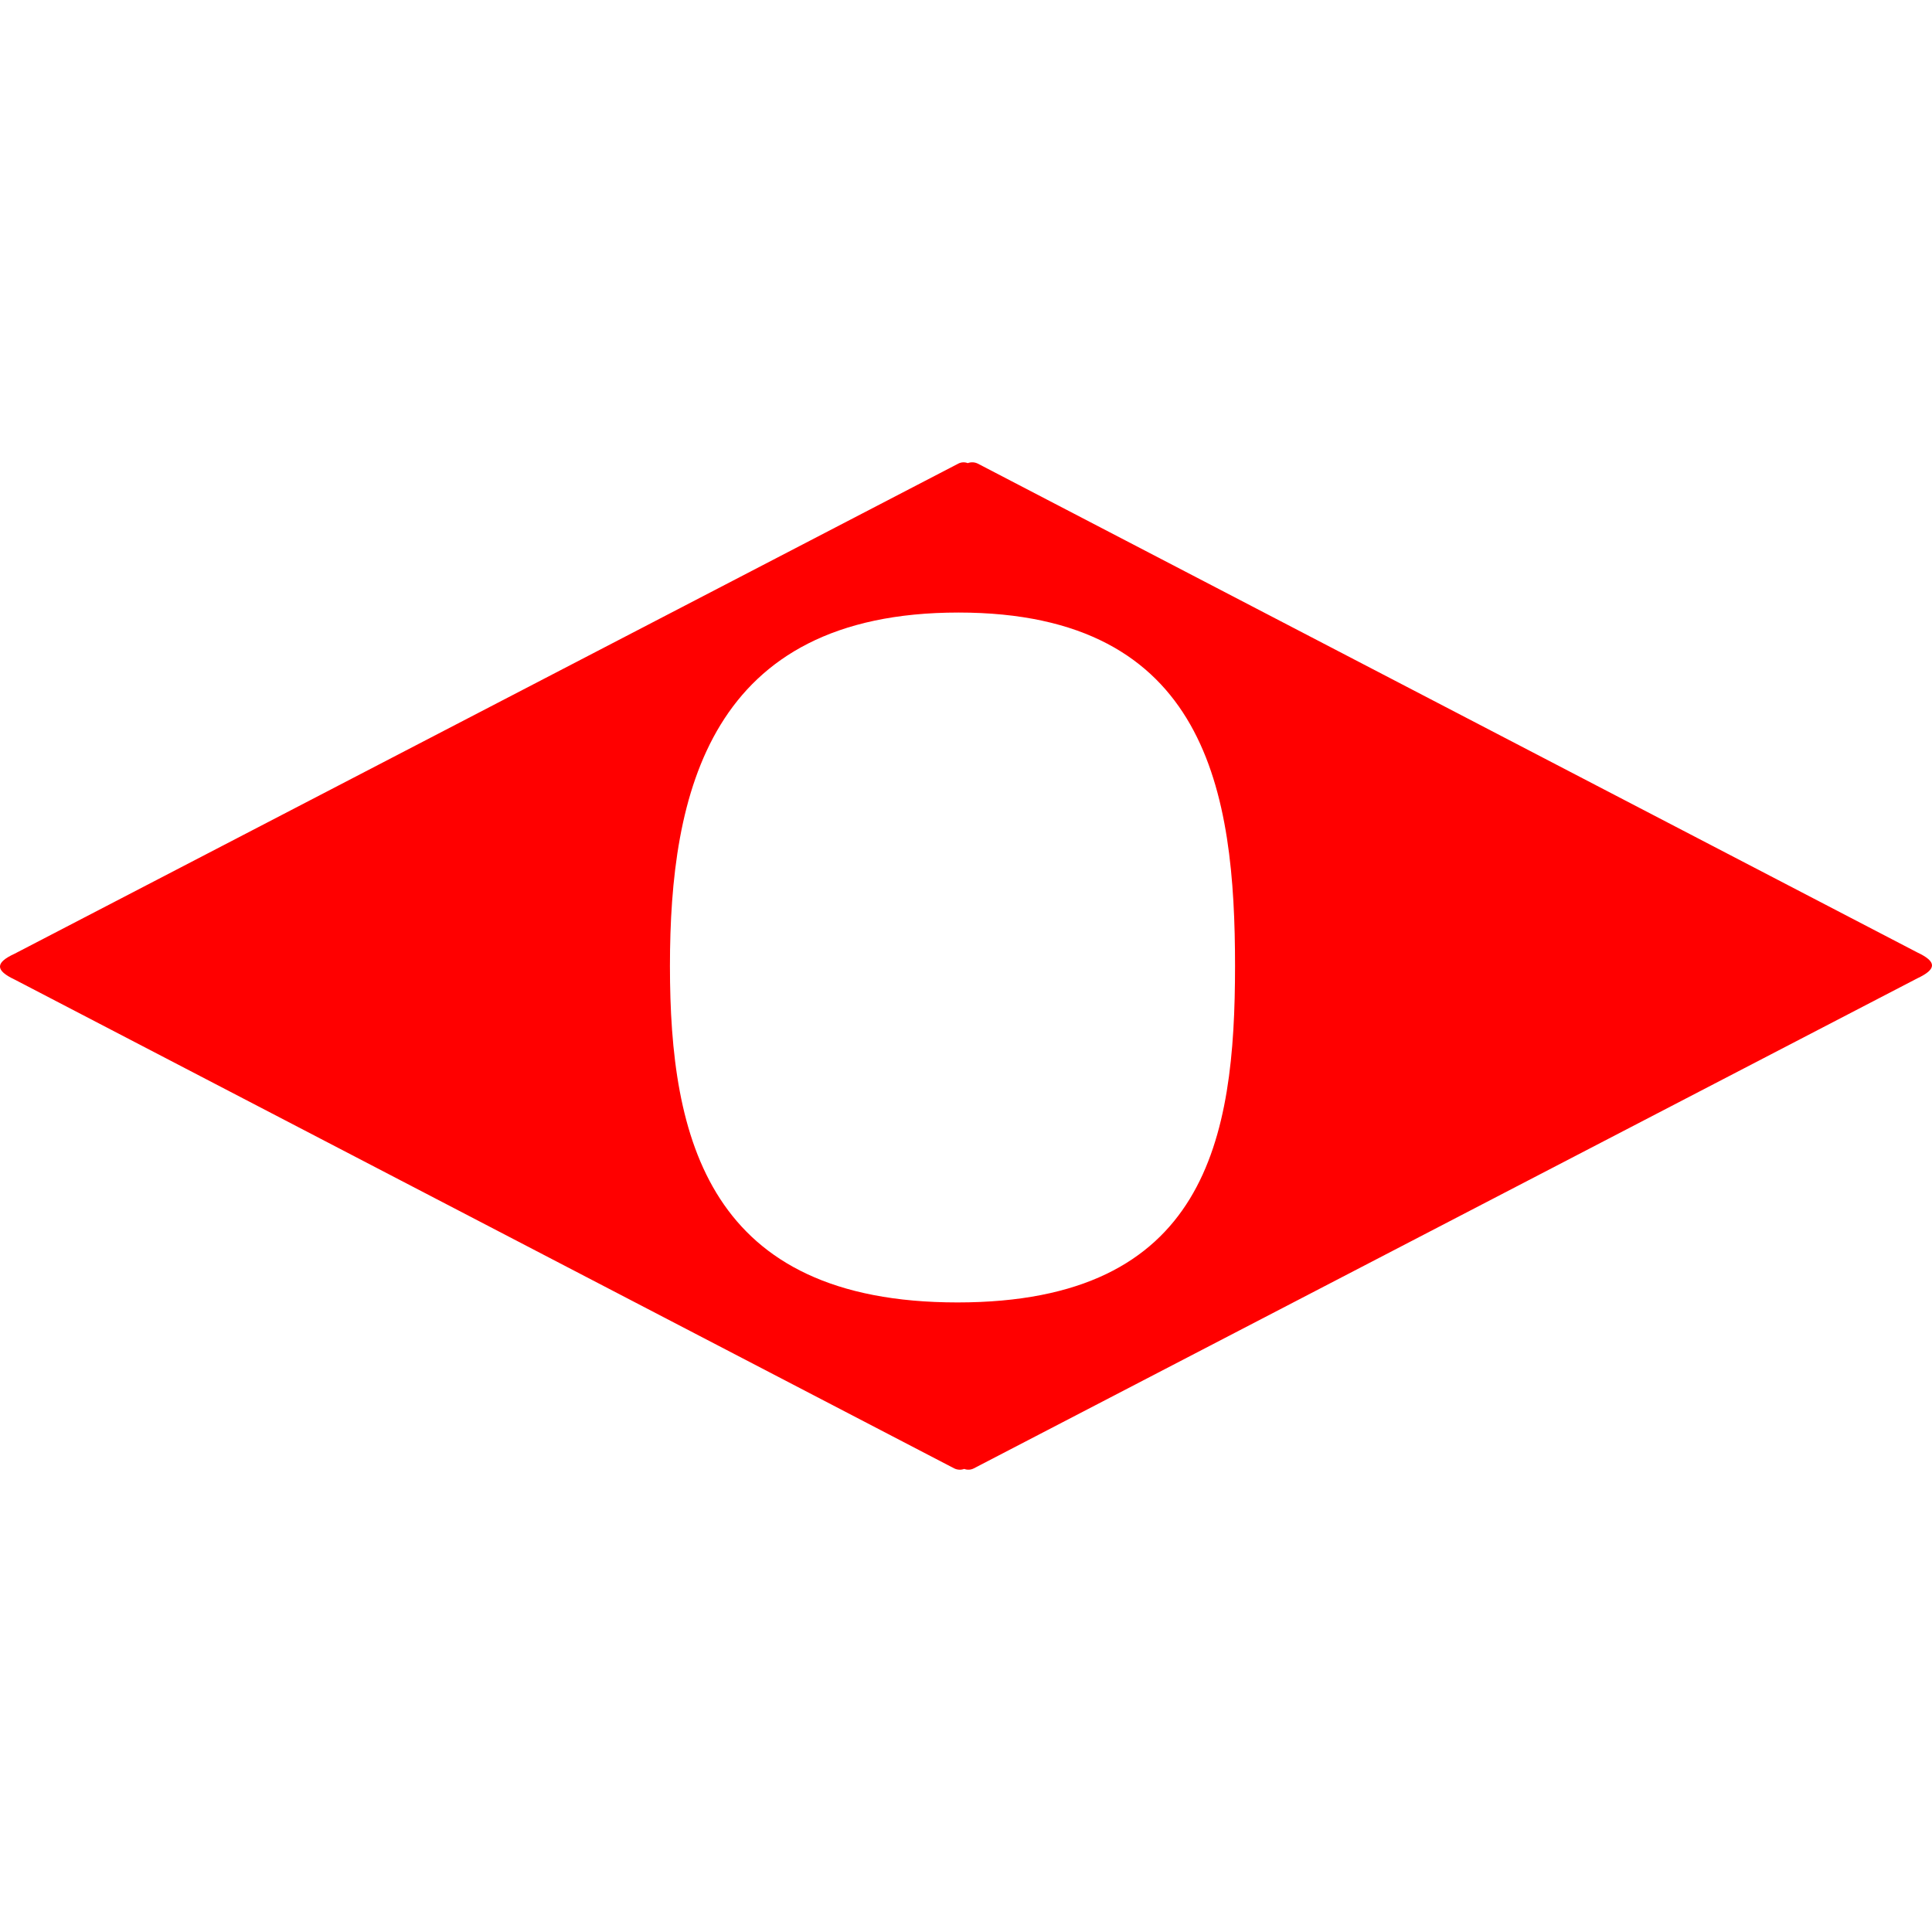
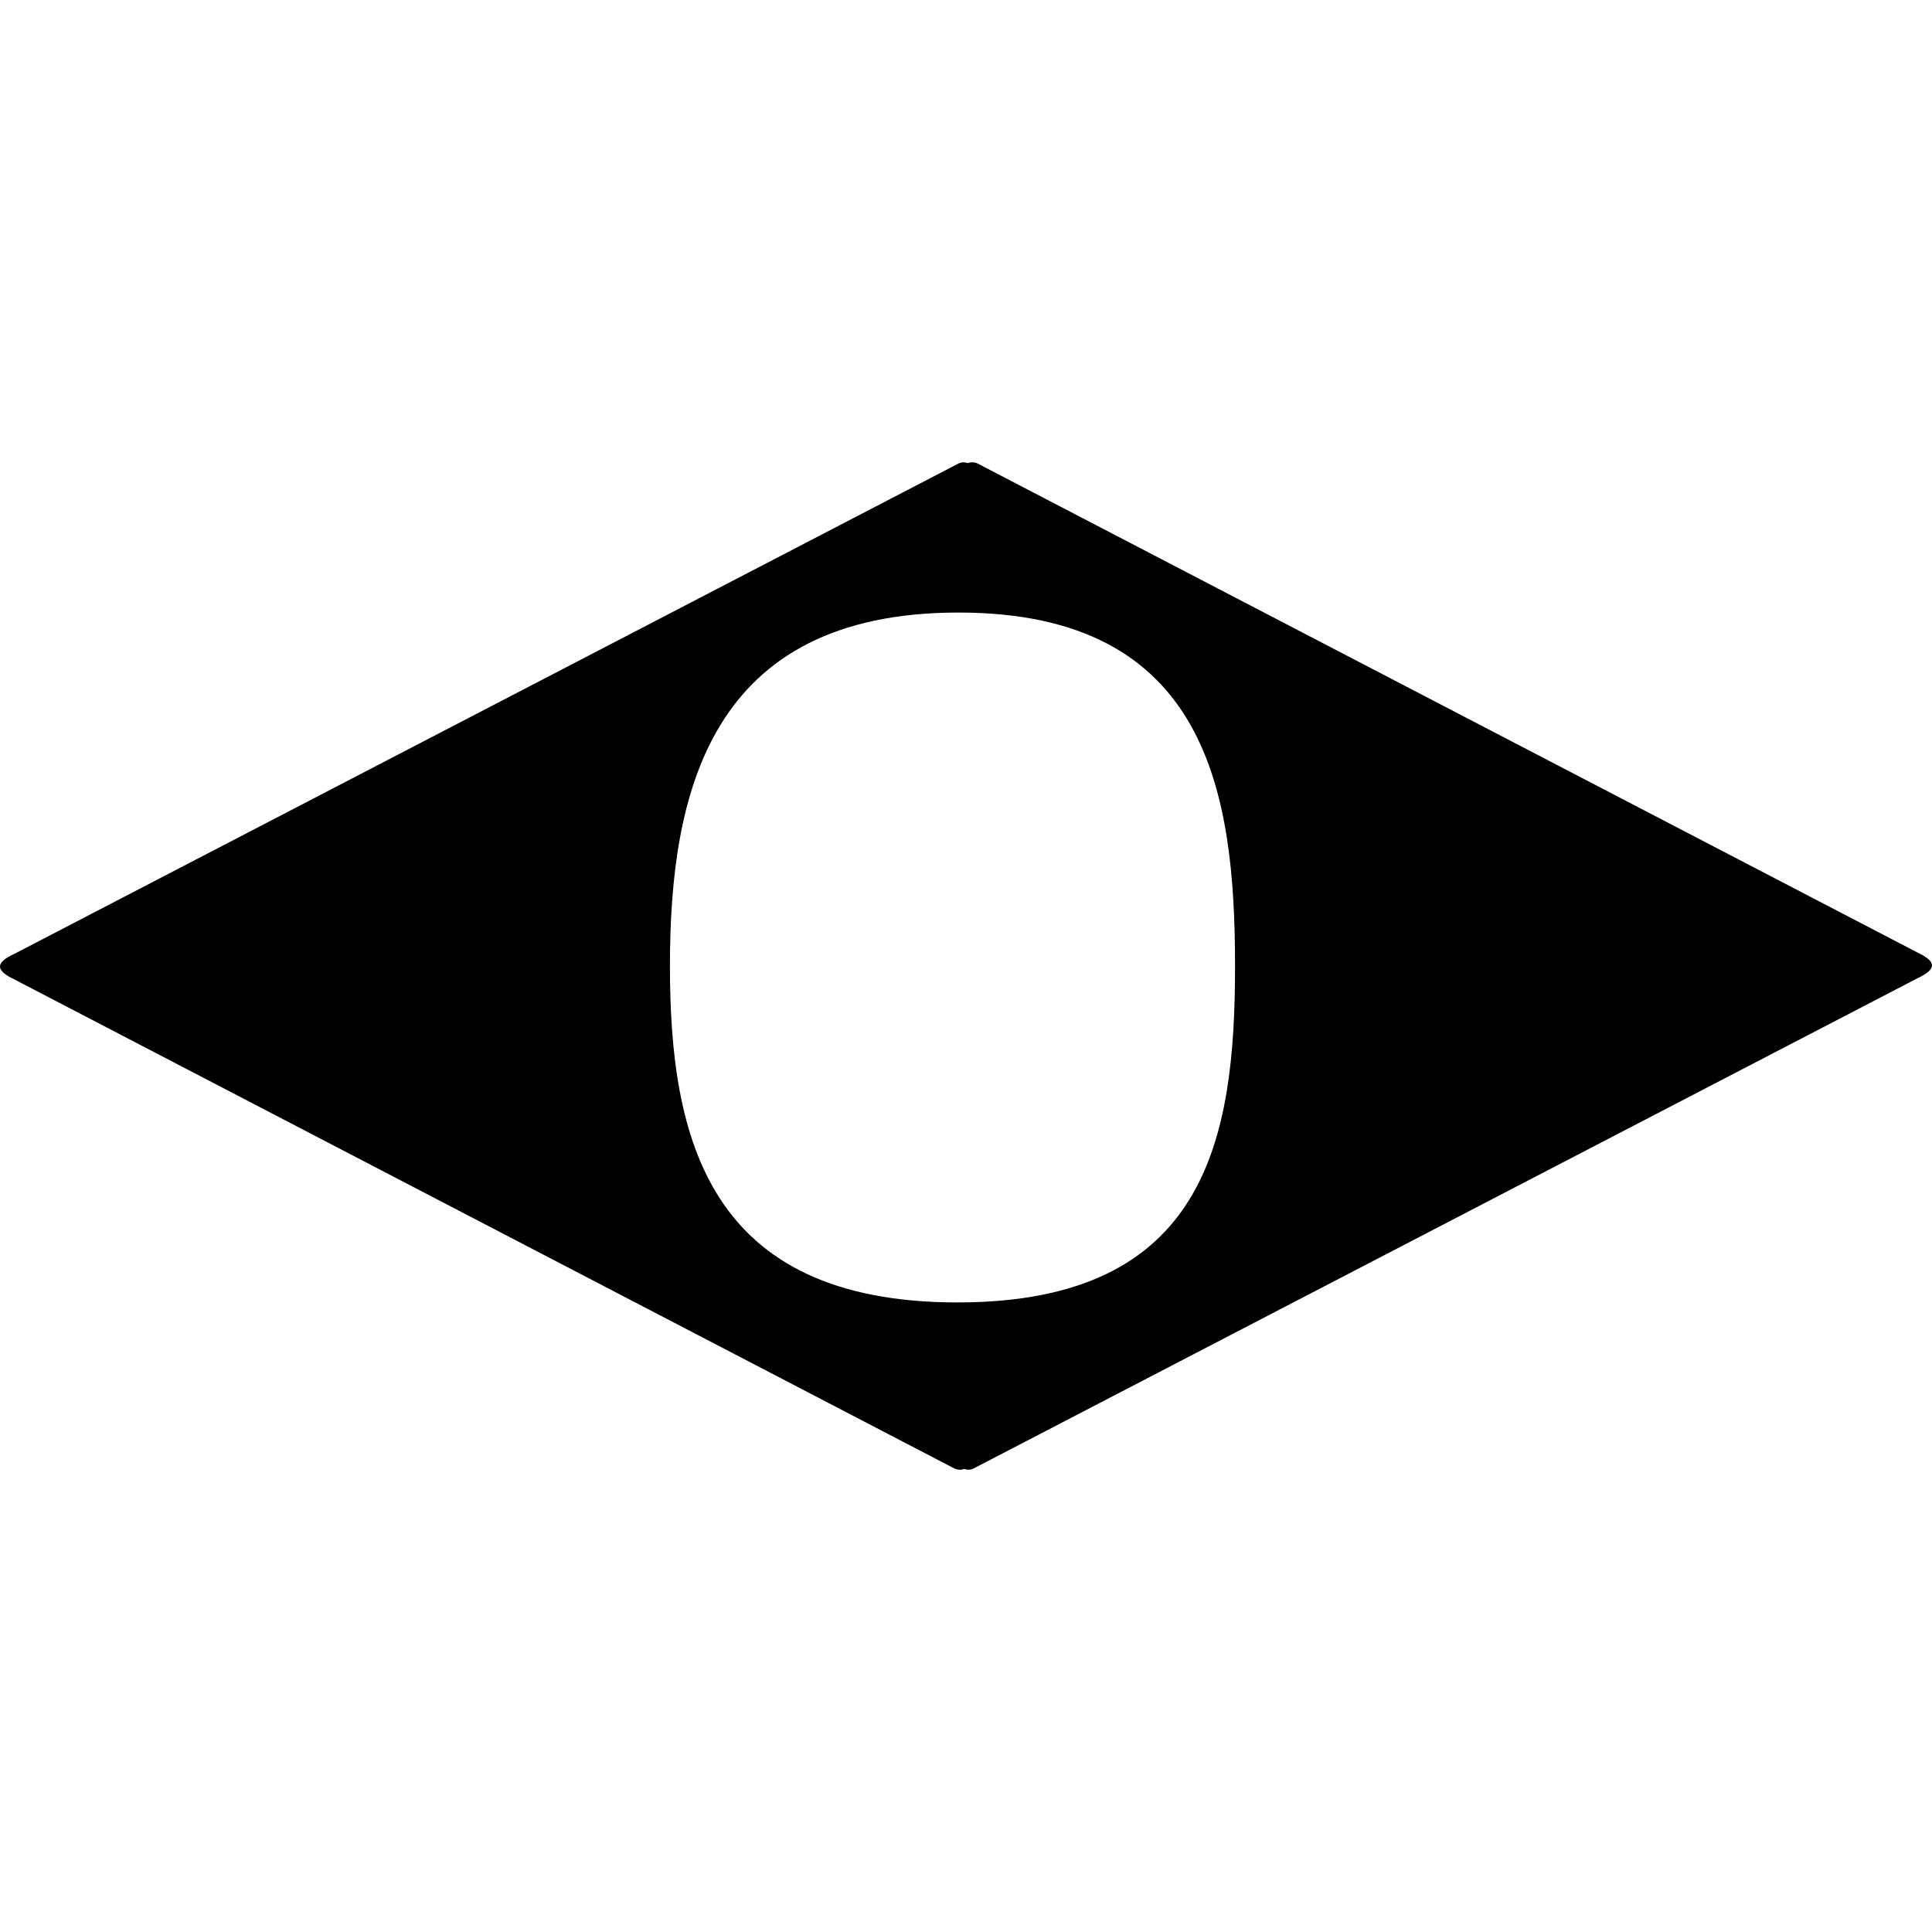
<svg xmlns="http://www.w3.org/2000/svg" viewBox="0 0 429 223.69" width="0.7em" height="0.7em">
  <defs>
-     <style>.cls-1{fill:red;}</style>
+     <style>.cls-1{fill:black;}</style>
  </defs>
  <g id="Layer_2" data-name="Layer 2">
    <g id="Layer_1-2" data-name="Layer 1">
      <path class="cls-1" d="M425.73,108.83,217.14.3a2.82,2.82,0,0,0-2.25-.12,2.55,2.55,0,0,0-2.1.11L3.26,109.11c-4.35,2-4.35,3.7,0,5.75l208.6,108.53a2.83,2.83,0,0,0,2.25.13,2.59,2.59,0,0,0,2.1-.11L425.73,114.59C430.09,112.54,430.09,110.88,425.73,108.83ZM212.61,186.55c-55.43,0-63.85-36.44-63.85-74.7s8.65-78.49,64.07-78.49,61.41,40.23,61.41,78.49S268,186.55,212.61,186.55Z" />
    </g>
  </g>
</svg>
